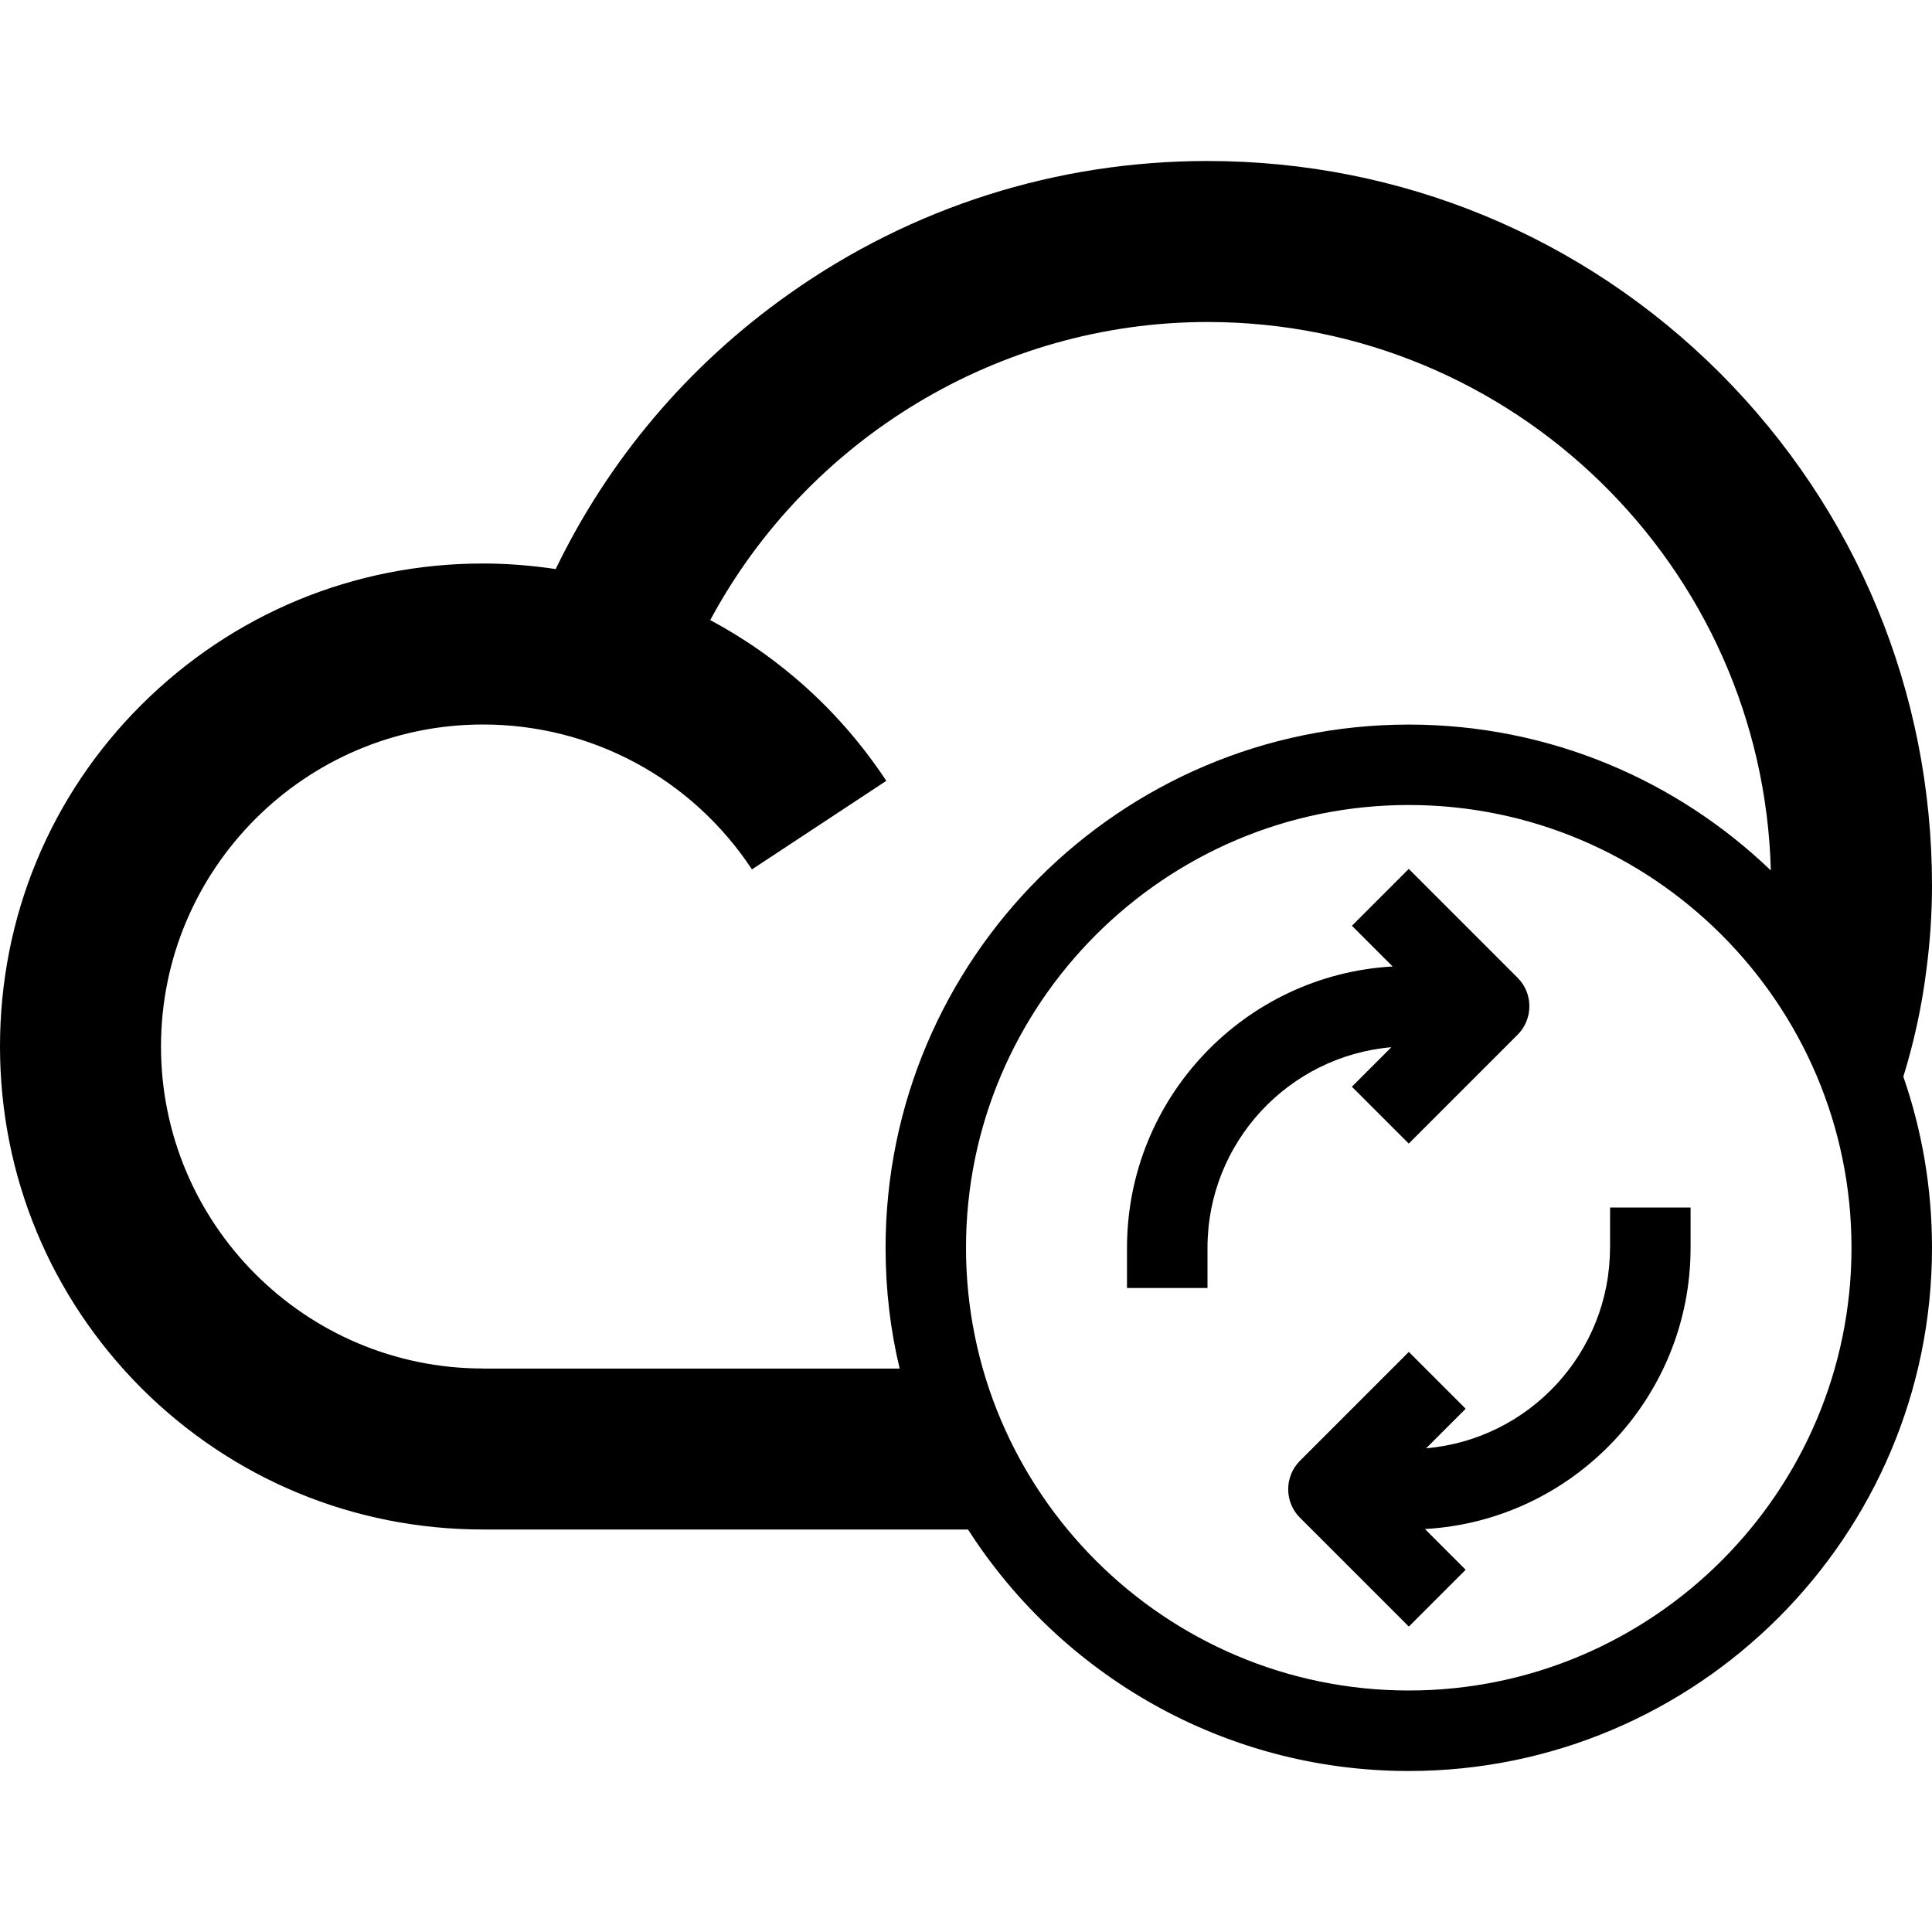
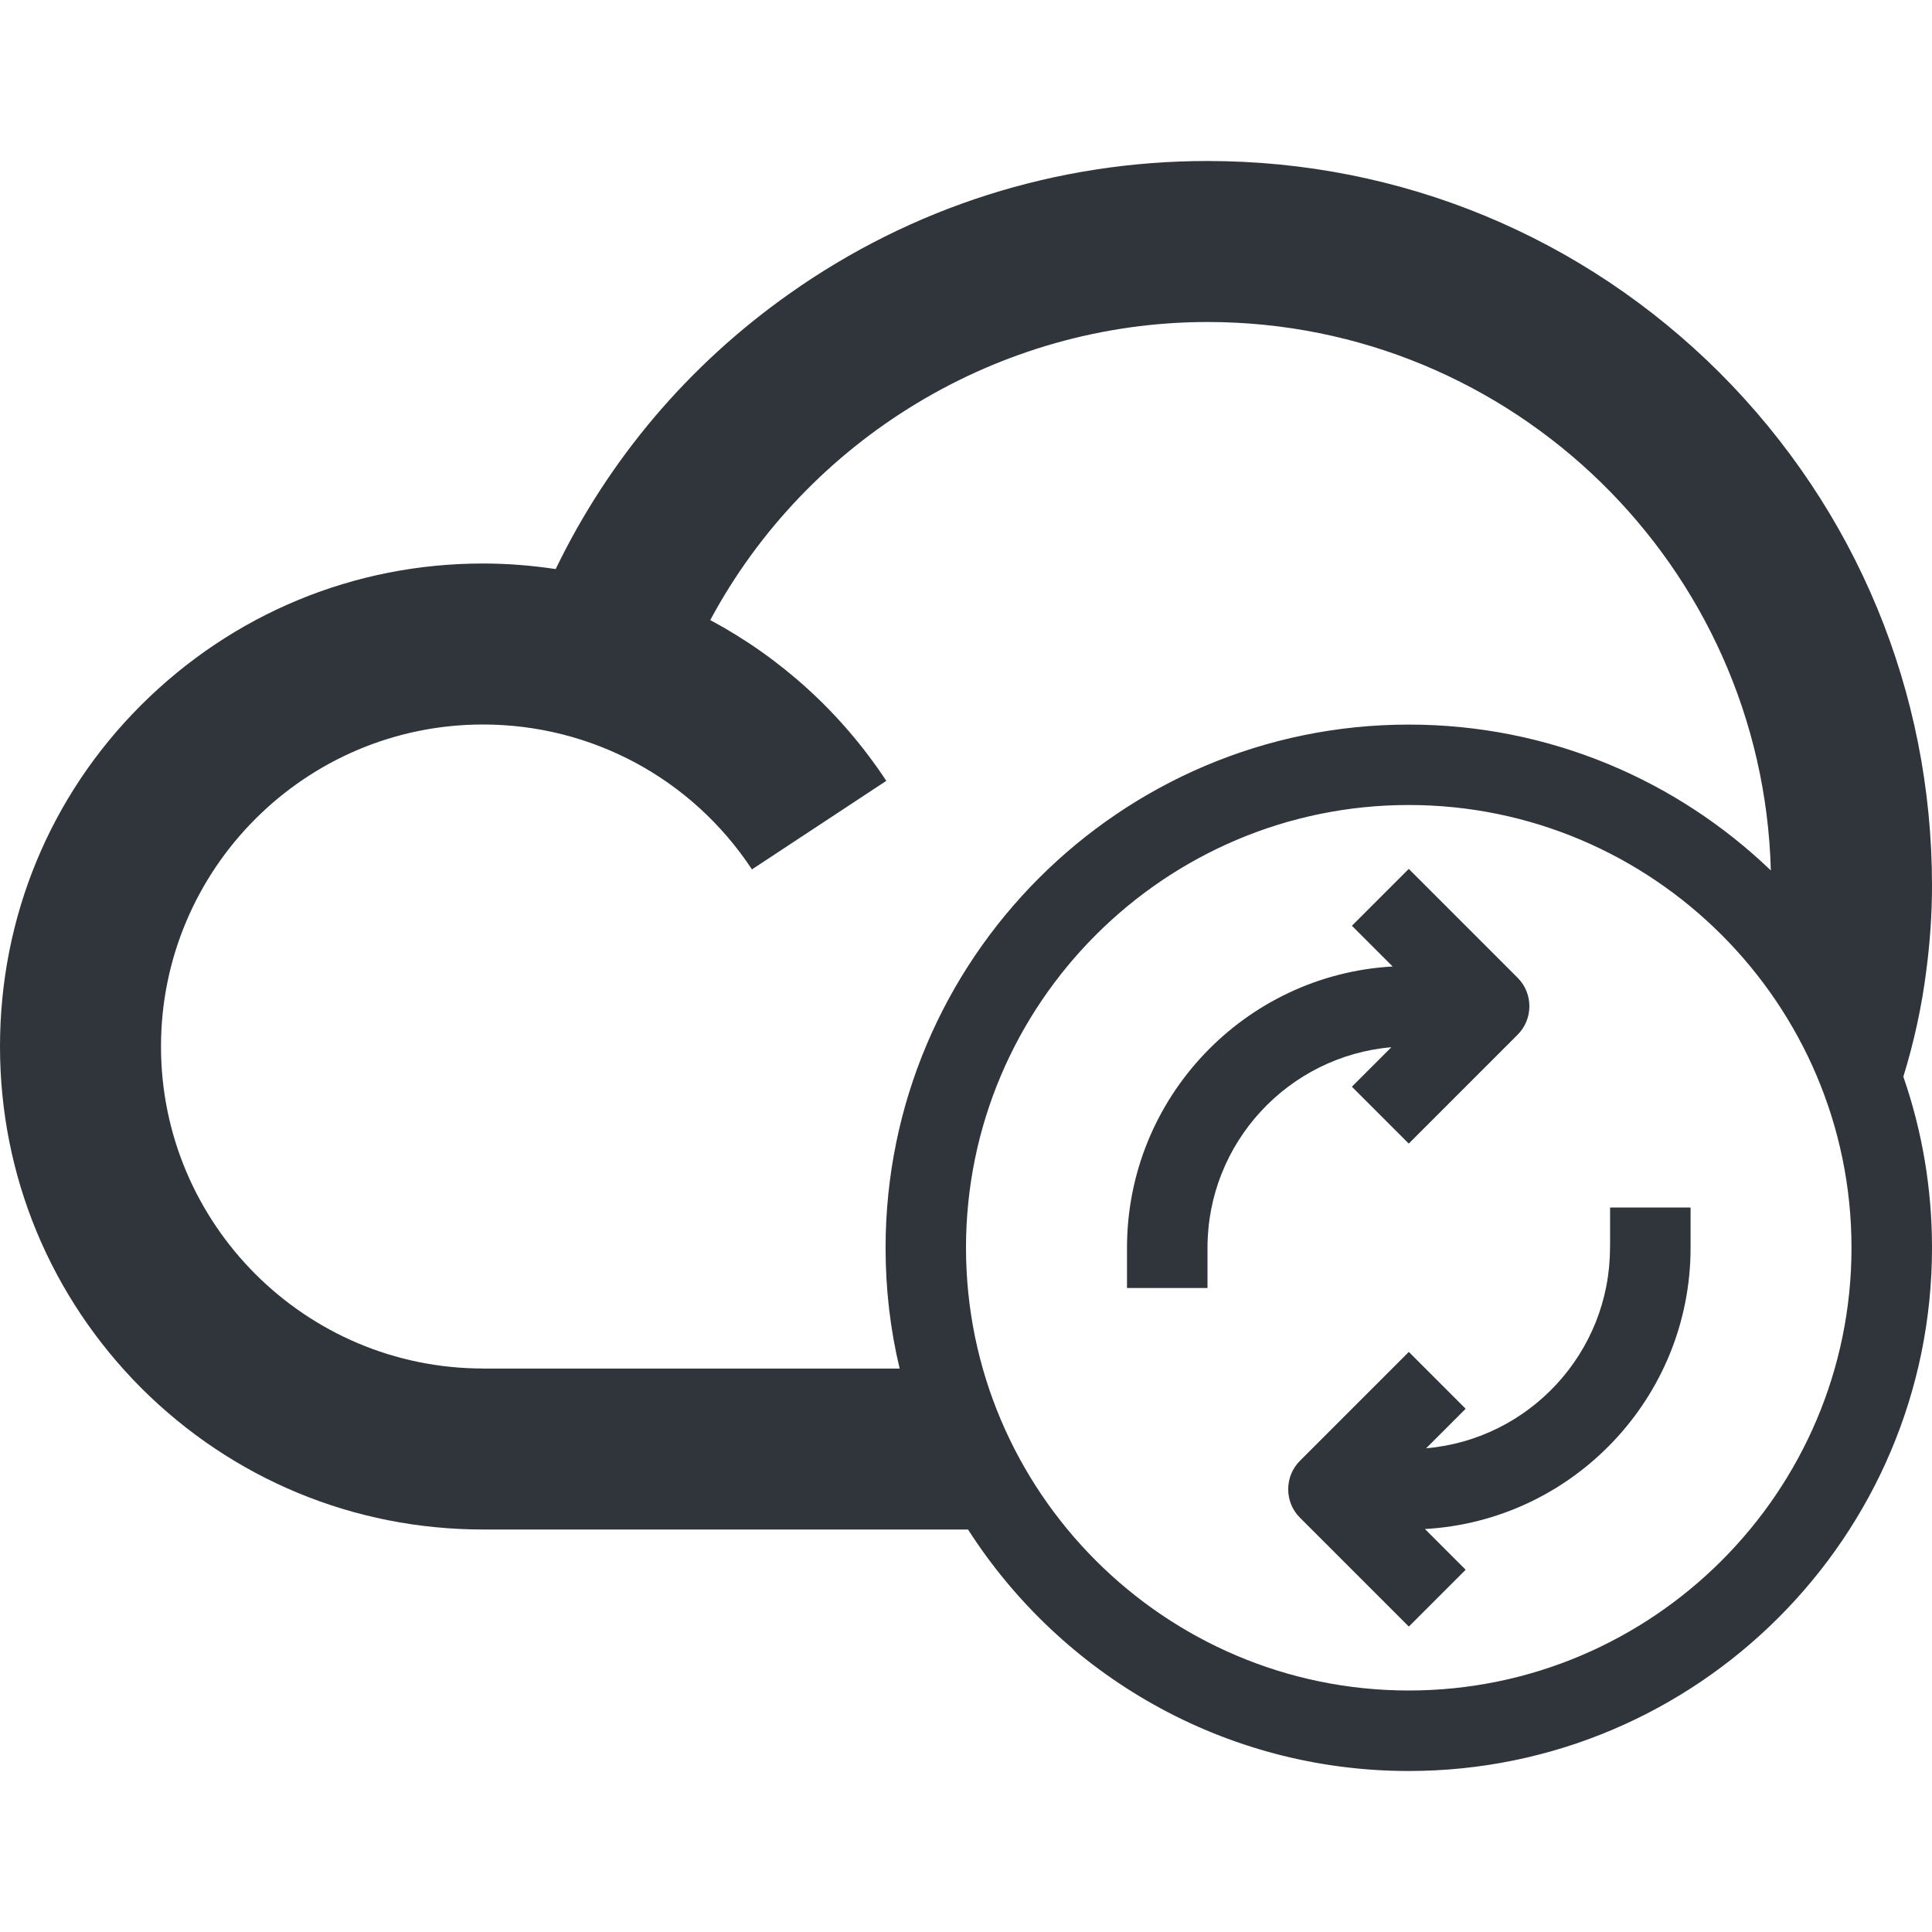
- <svg xmlns="http://www.w3.org/2000/svg" version="1.1" width="24" height="24" viewBox="0 0 24 24">
+ <svg xmlns="http://www.w3.org/2000/svg" fill="#2f353b" version="1.1" width="24" height="24" viewBox="0 0 24 24">
  <path d="M23.928 12.066c0.047-0.353 0.072-0.709 0.072-1.066 0-2.403-0.938-4.666-2.634-6.366-1.7-1.697-3.963-2.634-6.366-2.634-1.875 0-3.675 0.572-5.2 1.653-1.25 0.884-2.238 2.053-2.897 3.416-0.297-0.044-0.597-0.069-0.903-0.069-1.603 0-3.109 0.625-4.244 1.756s-1.756 2.641-1.756 4.244 0.625 3.109 1.756 4.244c1.134 1.131 2.641 1.756 4.244 1.756h6.025c1.156 1.803 3.178 3 5.475 3 3.584 0 6.5-2.916 6.5-6.5 0-0.744-0.125-1.459-0.356-2.125 0.131-0.425 0.228-0.866 0.284-1.309zM6 17c-2.206 0-4-1.794-4-4s1.794-4 4-4c1.35 0 2.597 0.672 3.341 1.8l1.669-1.1c-0.563-0.853-1.316-1.531-2.187-1.997 1.206-2.247 3.581-3.703 6.178-3.703 3.797 0 6.897 3.038 6.997 6.813-1.169-1.122-2.753-1.812-4.497-1.812-3.584 0-6.5 2.916-6.5 6.5 0 0.516 0.059 1.019 0.175 1.5h-5.175zM17.5 21c-3.031 0-5.5-2.469-5.5-5.5s2.469-5.5 5.5-5.5 5.5 2.469 5.5 5.5-2.469 5.5-5.5 5.5z" />
  <path d="M16.794 13.5l0.706 0.706 1.353-1.353c0.194-0.194 0.194-0.513 0-0.706l-1.353-1.353-0.706 0.706 0.506 0.506c-1.838 0.103-3.3 1.631-3.3 3.494v0.5h1v-0.5c0-1.306 1.006-2.381 2.284-2.491l-0.491 0.491z" />
  <path d="M20 15.5c0 1.306-1.006 2.381-2.284 2.491l0.491-0.491-0.706-0.706-1.353 1.353c-0.194 0.194-0.194 0.513 0 0.706l1.353 1.353 0.706-0.706-0.506-0.506c1.837-0.103 3.3-1.631 3.3-3.494v-0.5h-1v0.5z" />
</svg>
